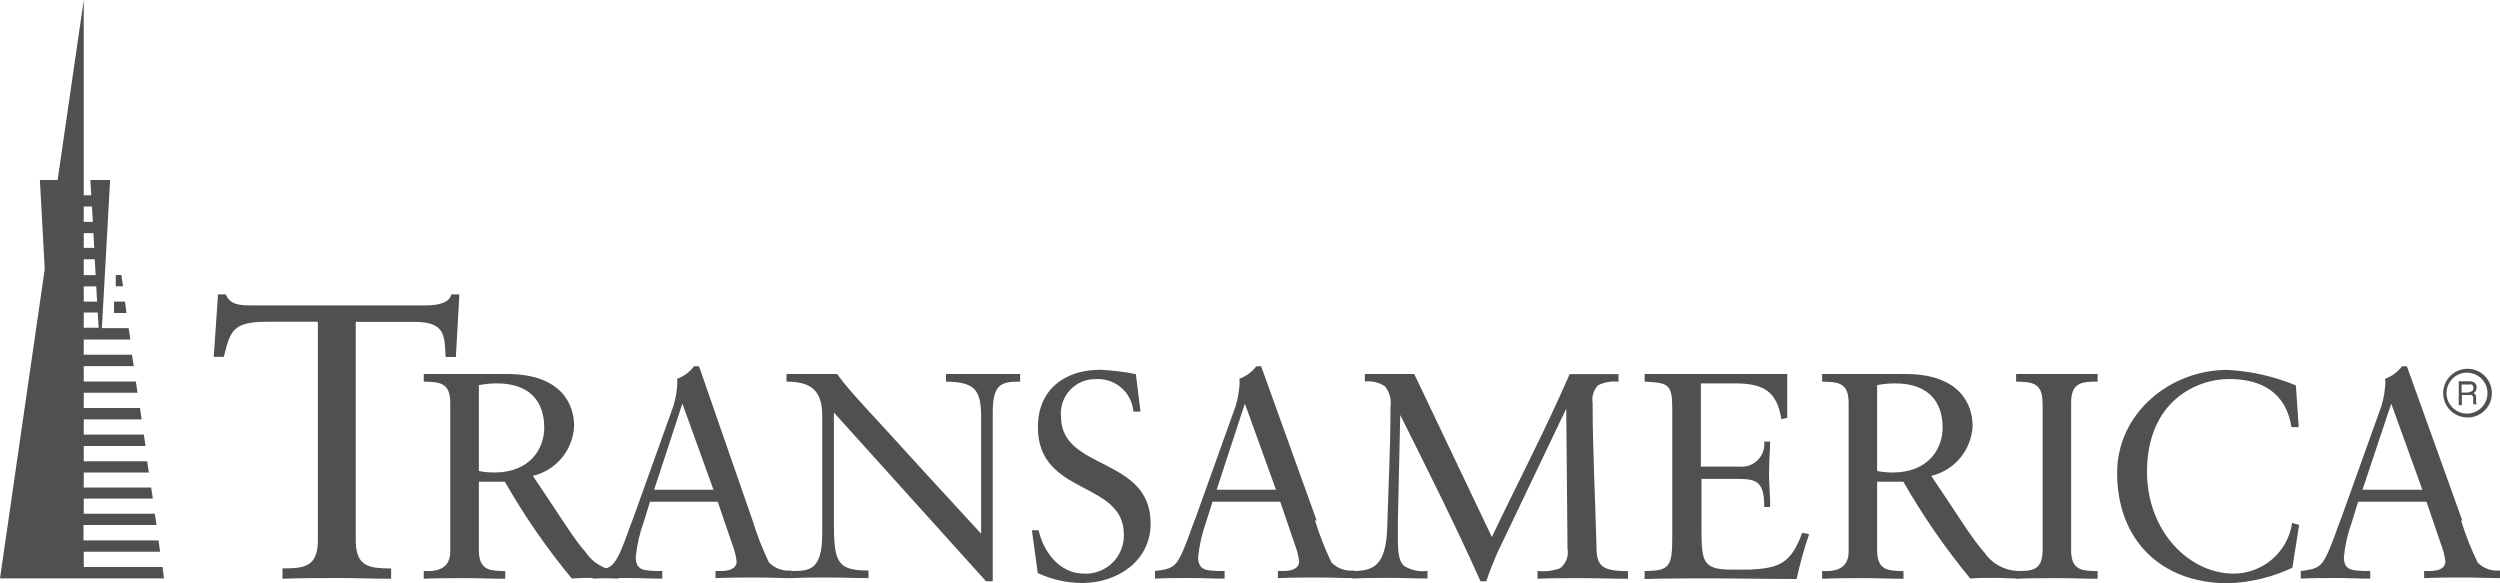
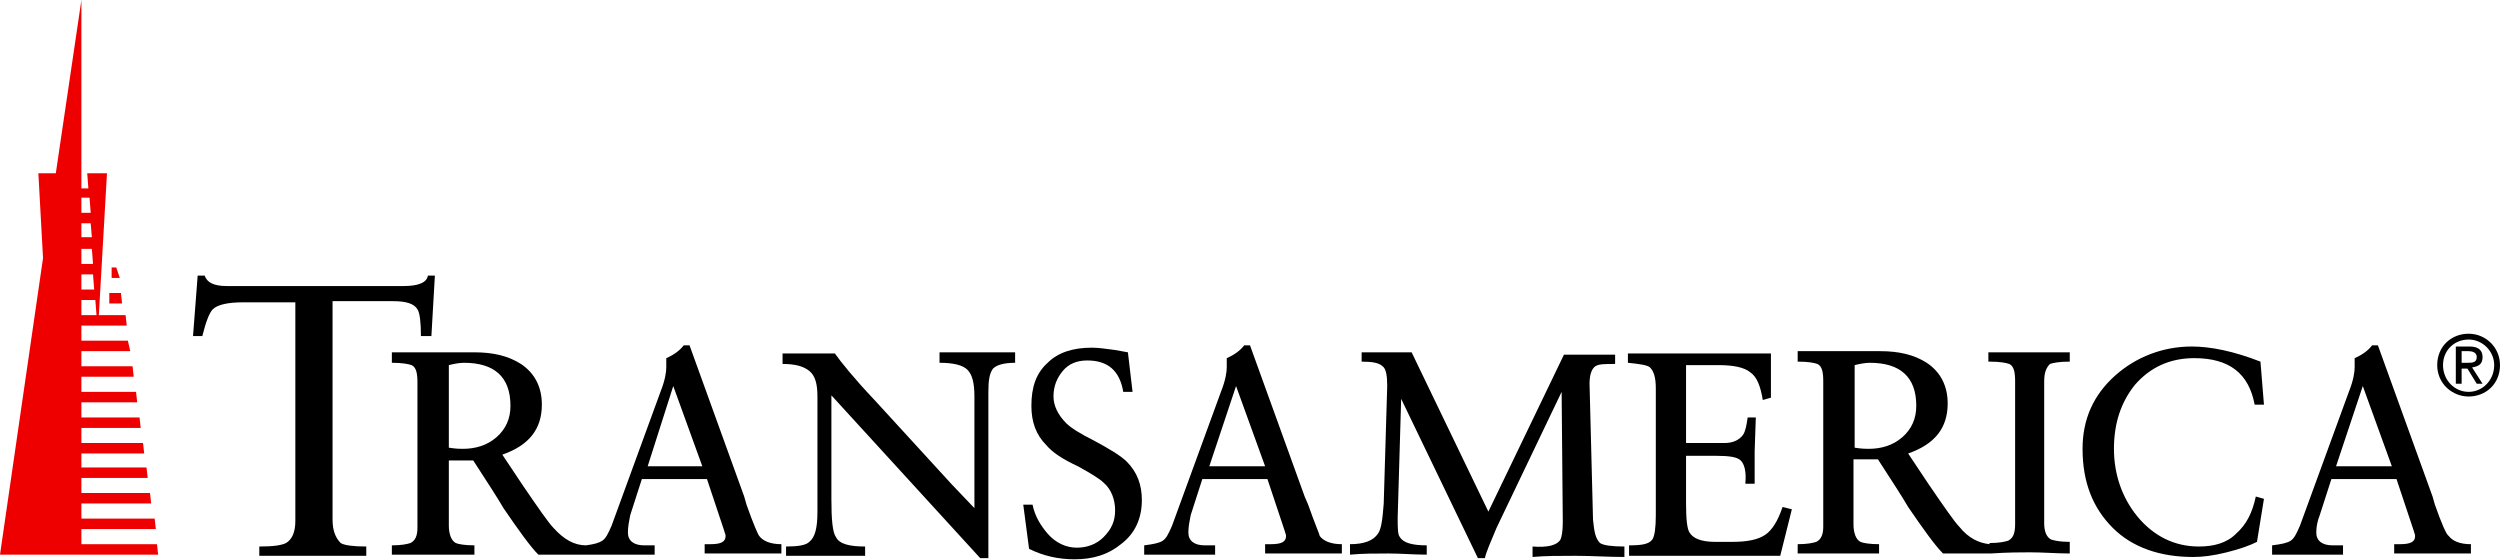
- <svg xmlns="http://www.w3.org/2000/svg" id="transamerica" viewBox="0 0 200 46.64">
-   <defs>
-     <style>.cls-1{fill:#505050;}</style>
-   </defs>
-   <g id="Page-1">
-     <g id="Style-guide---Logos">
-       <g id="TA---Desktop">
-         <g id="TA-Logo-Desktop">
-           <path id="Fill-1-Copy" class="cls-1" d="M36.49 28.56h-.84c-.09-1.69 0-2.81-2.48-2.81h-4.71v17.48c0 2.19 1.18 2.22 2.83 2.25v.82c-1.49 0-2.83-.06-4.19-.06s-2.95 0-4.5.06v-.83c1.65 0 2.83-.06 2.83-2.25V25.74h-4.08c-2.79 0-2.92.78-3.45 2.81h-.8l.34-5h.62c.34.85 1.18.88 2 .88H34.1c1.12 0 1.89-.28 2-.88h.65l-.28 5" />
-           <path id="Fill-2-Copy" class="cls-1" d="M38.31 38.55V44c0 1.65.88 1.66 2.11 1.69v.61c-1.12 0-2.11-.05-3.14-.05s-2.21 0-3.38.05v-.62c1.16.07 2.12-.23 2.12-1.57V32.22c0-1.64-.88-1.66-2.12-1.69v-.61h6.66c4.4 0 5.37 2.48 5.37 4.15a4.3 4.3 0 0 1-3.3 4c2.12 3.12 3.23 5 4.23 6.12a3.37 3.37 0 0 0 2.63 1.48v.61c-.58 0-1.16-.05-1.75-.05s-1.33 0-2 .05a54.87 54.87 0 0 1-5.35-7.74h-2.08zm1.39-7.88a7.59 7.59 0 0 0-1.39.14v6.87a6.44 6.44 0 0 0 1.23.12c2.86 0 4-1.9 4-3.59 0-2-1.07-3.54-3.81-3.54z" />
-           <path id="Fill-3" class="cls-1" d="M60.2 41.62A23.46 23.46 0 0 0 61.52 45a2.19 2.19 0 0 0 1.79.64v.61c-.88 0-1.79-.05-2.67-.05-1.14 0-2.26 0-3.4.05v-.57h.41c.58 0 1.28-.12 1.28-.78a5.82 5.82 0 0 0-.35-1.36l-1.16-3.4H52l-.51 1.65a11.28 11.28 0 0 0-.63 2.79c0 1.1.77 1.05 1.58 1.1h.54v.61c-.91 0-1.84-.05-2.74-.05s-1.89 0-2.82.05v-.61c1.42-.16 1.67-.35 2.26-1.66.37-.85.65-1.76 1-2.63l3-8.37a7.17 7.17 0 0 0 .49-2.11 2.44 2.44 0 0 0 0-.61 2.85 2.85 0 0 0 1.35-1h.4l4.28 12.32zm-7.91-2.44h4.79l-2.49-6.89-2.26 6.89z" />
-           <path id="Fill-4" class="cls-1" d="M79.42 46.5h-.54L66.71 33v8.75c0 3.24.26 3.89 2.77 3.89v.61c-1 0-2.07-.05-3.09-.05s-2.07 0-3.1.05v-.57c1.42 0 2.49 0 2.49-3v-9.41c0-2-.86-2.74-2.86-2.74v-.61h4.05c1 1.43 3.12 3.56 5.77 6.51 2 2.21 4.17 4.53 5.75 6.27v-9.33c0-2.16-.49-2.82-2.81-2.84v-.61h5.93v.61c-1.42 0-2.19.12-2.19 2.42V46.5" />
-           <path id="Fill-5-Copy" class="cls-1" d="M82.56 42.42h.53c.39 1.76 1.7 3.47 3.63 3.47a3.05 3.05 0 0 0 3.19-3.12c0-4.36-6.88-3.07-6.88-8.6 0-3 2.14-4.59 5-4.59a19.44 19.44 0 0 1 2.84.35l.37 3h-.57a2.83 2.83 0 0 0-3-2.6 2.74 2.74 0 0 0-2.79 3c0 4.36 7.17 3.16 7.17 8.55 0 3.05-2.72 4.76-5.47 4.76a8.44 8.44 0 0 1-3.56-.8l-.47-3.42" />
-           <path id="Fill-6" class="cls-1" d="M105.2 41.62a23.45 23.45 0 0 0 1.32 3.38 2.19 2.19 0 0 0 1.79.64v.61c-.89 0-1.79-.05-2.68-.05-1.14 0-2.26 0-3.4.05v-.57h.42c.58 0 1.28-.12 1.28-.78a5.79 5.79 0 0 0-.35-1.36l-1.16-3.4H97l-.52 1.65a11.5 11.5 0 0 0-.63 2.79c0 1.1.77 1.05 1.58 1.1h.54v.61c-.91 0-1.84-.05-2.75-.05s-1.89 0-2.82.05v-.61c1.42-.16 1.68-.35 2.26-1.66.37-.85.65-1.76 1-2.63l3-8.37a7.13 7.13 0 0 0 .49-2.11 2.44 2.44 0 0 0 0-.61 2.89 2.89 0 0 0 1.35-1h.39l4.45 12.36zm-7.92-2.44h4.8l-2.49-6.89-2.26 6.89z" />
-           <path id="Fill-7" class="cls-1" d="M119.29 43.08c2.09-4.39 4.35-8.7 6.28-13.15h3.91v.61a2.89 2.89 0 0 0-1.63.28 1.63 1.63 0 0 0-.44 1.41c0 3.7.21 7.64.3 11.18 0 1.76.21 2.28 2.53 2.28v.61c-1.28 0-2.56-.05-3.84-.05s-2.26 0-3.4.05v-.62a4.17 4.17 0 0 0 1.79-.21 1.6 1.6 0 0 0 .61-1.59l-.1-11.19-5.49 11.49c-.25.56-.72 1.72-.91 2.32h-.46c-2-4.48-4.21-8.87-6.42-13.3l-.19 8.49v1.47c0 1.15.12 1.78.49 2.11a2.79 2.79 0 0 0 1.88.4v.61c-1 0-1.93-.05-2.89-.05s-2.07 0-3.09.05v-.6c1.65 0 2.67-.4 2.76-3.54s.26-6.4.26-9.62a2.06 2.06 0 0 0-.45-1.62 2.42 2.42 0 0 0-1.6-.38v-.6h3.95l6.26 13.15" />
-           <path id="Fill-8" class="cls-1" d="M136.07 37.33h3.07a1.82 1.82 0 0 0 2-2h.47c0 .52-.09 1.78-.09 2.63s.12 1.85.09 2.6h-.47c0-2.25-.74-2.25-2.53-2.25h-2.49v4c0 2.6.09 3.26 2.4 3.26h1.44c2.28-.12 3.31-.42 4.21-2.94l.56.1a32.44 32.44 0 0 0-1 3.59c-2.32 0-4.65-.05-7-.05-1.72 0-3.44 0-5.16.05v-.64c2 0 2.21-.38 2.21-2.65V32.62c0-1.92-.37-2-2.21-2.09v-.61h11.41v3.5l-.47.12c-.35-2.21-1.4-2.87-3.72-2.87h-2.72v6.66" />
-           <path id="Fill-9" class="cls-1" d="M150.17 38.55V44c0 1.65.88 1.66 2.11 1.69v.61c-1.11 0-2.11-.05-3.14-.05s-2.21 0-3.37.05v-.62c1.16.07 2.12-.23 2.12-1.57V32.22c0-1.64-.88-1.66-2.12-1.69v-.61h6.66c4.4 0 5.38 2.48 5.38 4.15a4.31 4.31 0 0 1-3.31 4c2.12 3.12 3.23 5 4.24 6.12a3.36 3.36 0 0 0 2.63 1.48v.61c-.59 0-1.17-.05-1.75-.05s-1.33 0-2 .05a55.11 55.11 0 0 1-5.35-7.74h-2.11zm1.39-7.88a7.66 7.66 0 0 0-1.39.14v6.87a6.5 6.5 0 0 0 1.24.12c2.86 0 4-1.9 4-3.59 0-2-1.07-3.54-3.82-3.54z" />
-           <path id="Fill-10" class="cls-1" d="M163.4 32.22c0-1.64-.88-1.66-2.11-1.69v-.61h6.52v.61c-1.24 0-2.12.05-2.12 1.69V44c0 1.65.88 1.66 2.12 1.69v.61c-1.12 0-2.12-.05-3.14-.05s-2.21 0-3.37.05v-.62c1.23 0 2.11 0 2.11-1.69V32.22" />
-           <path id="Fill-11" class="cls-1" d="M183.9 34.17h-.58c-.44-2.75-2.37-3.85-5-3.85s-6.56 1.81-6.56 7.43c0 4.73 3.35 8.14 6.94 8.14a4.74 4.74 0 0 0 4.67-4.06l.56.17-.54 3.42a13 13 0 0 1-5.14 1.24c-5.45 0-8.88-3.54-8.88-8.82 0-4.81 4.26-8.25 8.81-8.25a16.59 16.59 0 0 1 5.49 1.24l.23 3.36" />
-           <path id="Fill-12" class="cls-1" d="M196.88 41.62a23.76 23.76 0 0 0 1.33 3.38 2.18 2.18 0 0 0 1.79.64v.61c-.88 0-1.79-.05-2.67-.05-1.14 0-2.26 0-3.4.05v-.57h.42c.59 0 1.28-.12 1.28-.78a5.81 5.81 0 0 0-.35-1.36l-1.16-3.4h-5.47l-.51 1.65a11.2 11.2 0 0 0-.63 2.79c0 1.1.77 1.05 1.58 1.1h.53v.61c-.9 0-1.84-.05-2.74-.05s-1.89 0-2.82.05v-.61c1.42-.16 1.68-.35 2.26-1.66.37-.85.65-1.76 1-2.63l3-8.37a7.21 7.21 0 0 0 .49-2.11 2.51 2.51 0 0 0 0-.61 2.88 2.88 0 0 0 1.35-1h.39l4.44 12.36zM189 39.18h4.79l-2.49-6.89-2.3 6.89z" />
-           <path id="Fill-13" class="cls-1" d="M197.42 33.4a1.95 1.95 0 1 1 1.93-1.95 1.94 1.94 0 0 1-1.93 1.95zm0-3.59a1.64 1.64 0 1 0 1.58 1.65 1.63 1.63 0 0 0-1.62-1.64z" />
-           <path id="Fill-14" class="cls-1" d="M197.5 31.36a.44.44 0 0 0 .27-.07.28.28 0 0 0 .1-.26.27.27 0 0 0-.14-.27.42.42 0 0 0-.2 0h-.6v.64h.57zm-.82-.86h.84a.88.88 0 0 1 .35.06.45.45 0 0 1 .26.44.49.49 0 0 1-.07.28.48.48 0 0 1-.19.17.38.38 0 0 1 .16.12.44.44 0 0 1 .06.24v.25a.85.85 0 0 0 0 .16.16.16 0 0 0 .08.12h-.31v-.06V31.85a.27.27 0 0 0-.13-.25.57.57 0 0 0-.22 0h-.56v.81h-.25V30.5z" />
-           <path id="Fill-15" class="cls-1" d="M13 45.36H6.7v-1.22h6.11l-.13-.91h-6V42h5.84l-.13-.9H6.7v-1.21h5.53l-.14-.89H6.7v-1.2h5.21l-.14-.9H6.7v-1.22h4.94l-.13-.91H6.7v-1.22h4.63l-.13-.91H6.7v-1.22H11l-.13-.9H6.7v-1.23h4l-.14-.91H6.7v-1.22h3.73l-.14-.91H8.15l.66-11.85H7.23l.07 1.22h-.6V0L4.61 14.4H3.19l.39 7.12L0 46.27h13.12l-.12-.91zM6.7 22.91h1l.07 1.22H6.7v-1.22zm1-.9h-1v-1.27h.88L7.65 22zm-1-2.17v-1.19h.77l.07 1.18H6.7zm0 6.43V25h1.12l.07 1.22H6.7zm.66-9.74l.07 1.22H6.7v-1.23h.65z" />
-           <path id="Fill-16" class="cls-1" d="M10 24.13h-.88v.91h1l-.12-.91" />
-           <path id="Fill-17" class="cls-1" d="M9.71 22h-.45v.9h.58l-.13-.9" />
-         </g>
-       </g>
-     </g>
-   </g>
+ <svg xmlns="http://www.w3.org/2000/svg" viewBox="0 0 215 48.1">
+   <path d="M28.6 44.7V25.9h5.2c1.1 0 1.8.2 2.1.7.2.3.3 1.1.3 2.3h.9l.3-5.2h-.6c-.1.6-.8.9-2.1.9H19.5c-1.1 0-1.7-.3-1.9-.9H17l-.4 5.2h.8c.3-1.2.6-2 .9-2.3.4-.4 1.3-.6 2.6-.6h4.5v18.8c0 1-.3 1.6-.8 1.9-.4.2-1.1.3-2.3.3v.8h9.2V47c-1.1 0-1.9-.1-2.2-.3-.4-.4-.7-1-.7-2zm65.5-6.8c-1.2-.6-2-1.1-2.4-1.5-.7-.7-1.1-1.5-1.1-2.3 0-.9.3-1.6.8-2.2.5-.6 1.2-.9 2.1-.9 1.8 0 2.8.9 3.1 2.7h.8l-.4-3.4-1.1-.2c-.8-.1-1.4-.2-2-.2-1.6 0-2.9.4-3.8 1.3-1 .9-1.4 2.1-1.4 3.7 0 1.4.4 2.5 1.3 3.4.5.6 1.4 1.2 2.7 1.8 1.1.6 1.9 1.1 2.2 1.4.7.6 1 1.5 1 2.4 0 .9-.3 1.6-1 2.3-.6.6-1.4.9-2.3.9-.9 0-1.8-.4-2.5-1.2-.6-.7-1.1-1.5-1.3-2.5H88l.5 3.8c1.2.6 2.5.9 3.9.9 1.6 0 2.9-.4 4-1.3 1.2-.9 1.8-2.2 1.8-3.8 0-1.3-.4-2.4-1.3-3.3-.5-.5-1.5-1.1-2.8-1.8zm-13.3-6.7c1.2 0 2 .2 2.4.6.4.4.6 1.1.6 2.3v9.6l-2-2.1-6.5-7.1c-1.9-2-3-3.4-3.5-4.1h-4.5v.9c1.1 0 1.8.2 2.3.6.5.4.7 1.1.7 2.2V44c0 1.4-.2 2.2-.7 2.6-.3.3-1 .4-2 .4v.8h6.8V47c-1.3 0-2.2-.2-2.5-.8-.3-.4-.4-1.5-.4-3.3V34l12.8 14h.7V33.7c0-1 .1-1.6.4-2 .3-.3.9-.5 1.9-.5v-.9h-6.5v.9z" />
+   <path d="m64.2 43.4-.2-.7-4.7-13h-.5c-.3.4-.8.8-1.5 1.1v.8c0 .4-.1 1.1-.5 2.1l-4.2 11.5c-.3.7-.5 1.1-.8 1.3-.3.2-.7.3-1.4.4-1 0-1.9-.5-2.8-1.5-.4-.4-1.3-1.7-2.6-3.6l-1.8-2.7c2.3-.8 3.4-2.2 3.4-4.3 0-1.5-.6-2.7-1.8-3.5-1.1-.7-2.4-1-4-1h-7.1v.9c.9 0 1.4.1 1.7.2.4.2.5.7.5 1.5v12.5c0 .7-.2 1.1-.6 1.3-.3.1-.8.2-1.6.2v.8h7.1v-.8c-.8 0-1.4-.1-1.6-.2-.4-.2-.6-.8-.6-1.5v-5.6h2.1c1.3 2 2.2 3.4 2.6 4.1 1.3 1.9 2.3 3.3 3 4h10v-.8h-.9c-.9 0-1.4-.4-1.4-1.1 0-.5.1-1 .2-1.5l1-3.1h5.6l1.5 4.5c0 .1.1.2.1.4 0 .5-.4.7-1.3.7h-.5v.8h6.6v-.8c-1 0-1.6-.3-1.9-.7-.1-.1-.5-1-1.1-2.7zm-24.4-4.8c-.2 0-.6 0-1.2-.1v-7.1c.4-.1.9-.2 1.3-.2 2.6 0 4 1.2 4 3.7 0 1.1-.4 2-1.2 2.7-.8.7-1.8 1-2.9 1zm15.9 1.5 2.2-6.9 2.5 6.9h-4.7zm56.8 3.3-.3-.7-4.7-13h-.5c-.3.4-.8.8-1.5 1.1v.8c0 .4-.1 1.1-.5 2.1l-4.2 11.5c-.3.7-.5 1.1-.8 1.3-.3.2-.8.3-1.6.4v.8h6.1v-.8h-.9c-.9 0-1.4-.4-1.4-1.1 0-.5.1-1 .2-1.5l1-3.1h5.6l1.5 4.5c0 .1.1.2.1.4 0 .5-.4.7-1.3.7h-.5v.8h6.6v-.8c-1 0-1.6-.3-1.9-.7 0-.1-.4-1-1-2.7zm-8.5-3.3 2.3-6.9 2.5 6.9H104zm47.8 5.9c-.6.4-1.5.6-2.8.6h-1.5c-1.2 0-1.9-.3-2.2-.8-.2-.3-.3-1.1-.3-2.5v-4.1h2.6c1.1 0 1.8.1 2.1.4.3.3.5.9.4 2h.8v-2.8l.1-2.9h-.7c-.1.7-.2 1.2-.4 1.5-.3.4-.8.7-1.6.7H145v-6.7h2.8c1.3 0 2.2.2 2.7.6.6.4.9 1.2 1.1 2.4l.7-.2v-3.8H140v.8c1 .1 1.7.2 1.9.4.3.3.5.8.5 1.8v10.9c0 1.1-.1 1.8-.3 2.1-.3.4-.9.5-2 .5v.9h13l1-4-.8-.2c-.4 1.2-.9 2-1.5 2.4zM137 44.7l-.3-11.7c0-.8.2-1.3.5-1.5.3-.2.8-.2 1.7-.2v-.8h-4.4L128 44l-6.6-13.7h-4.3v.8c.9 0 1.5.1 1.8.4.3.2.4.8.4 1.7l-.3 10.1c-.1 1.3-.2 2.2-.5 2.6-.4.6-1.2.9-2.4.9v.9c1.1-.1 2.2-.1 3.3-.1 1.1 0 2.2.1 3.3.1v-.8c-1.2 0-2-.2-2.3-.7-.2-.2-.2-.8-.2-1.7l.3-10.2 6.6 13.7h.6c.1-.5.5-1.4 1-2.6l5.6-11.7.1 11.2c0 .8-.1 1.3-.2 1.5-.3.5-1.1.7-2.4.6v.9c1.1-.1 2.3-.1 3.7-.1 1.4 0 2.8.1 4.2.1V47c-1.1 0-1.8-.1-2.1-.3-.4-.4-.5-1-.6-2zm76.5-14c0-.6-.4-.9-1.1-.9h-1.2V33h.5v-1.3h.5l.8 1.3h.5l-.9-1.4c.6-.1.9-.3.9-.9zm-1.8.5v-1h.6c.3 0 .7.1.7.5 0 .5-.4.5-.8.5h-.5zm-2.3 12.2-.2-.7-4.7-13h-.5c-.3.4-.8.8-1.5 1.1v.8c0 .4-.1 1.1-.5 2.1l-4.2 11.5c-.3.7-.5 1.1-.8 1.3-.3.2-.8.3-1.6.4v.8h6.1v-.8h-.9c-.9 0-1.4-.4-1.4-1.1 0-.5.1-1 .3-1.5l1-3.1h5.6l1.5 4.5c0 .1.1.2.1.4 0 .5-.4.7-1.3.7h-.5v.8h6.6v-.8c-1 0-1.6-.3-1.9-.7-.2-.1-.6-1-1.2-2.7zm-8.5-3.3 2.3-6.9 2.5 6.9h-4.8z" />
+   <path d="M212.3 28.7c-1.5 0-2.7 1.1-2.7 2.7s1.3 2.7 2.7 2.7c1.5 0 2.7-1.1 2.7-2.7 0-1.5-1.2-2.7-2.7-2.7zm0 5c-1.2 0-2.2-1-2.2-2.3 0-1.3 1-2.2 2.2-2.2 1.2 0 2.2 1 2.2 2.2 0 1.3-1 2.3-2.2 2.3zm-41.2-2.6c.9 0 1.4.1 1.7.2.4.2.5.7.5 1.5v12.3c0 .8-.2 1.2-.6 1.4-.3.1-.8.2-1.6.2v.1c-.9-.1-1.8-.5-2.6-1.5-.4-.4-1.3-1.7-2.6-3.6l-1.8-2.7c2.3-.8 3.4-2.2 3.4-4.3 0-1.5-.6-2.7-1.8-3.5-1.1-.7-2.4-1-4-1h-7.1v.9c.9 0 1.4.1 1.7.2.4.2.5.7.5 1.5v12.5c0 .7-.2 1.1-.6 1.3-.3.1-.8.2-1.6.2v.8h7v-.8c-.8 0-1.4-.1-1.6-.2-.4-.2-.6-.8-.6-1.5v-5.6h2.1c1.3 2 2.2 3.4 2.6 4.1 1.3 1.9 2.3 3.3 3 4h4.1c1.5-.1 2.7-.1 3.4-.1 1.1 0 2.3.1 3.4.1v-1c-.8 0-1.3-.1-1.6-.2-.4-.2-.6-.7-.6-1.4V32.8c0-.8.2-1.2.5-1.5.3-.1.8-.2 1.7-.2v-.8h-7v.8zm-10.4 7.5c-.2 0-.6 0-1.2-.1v-7.1c.4-.1.9-.2 1.3-.2 2.6 0 4 1.2 4 3.7 0 1.1-.4 2-1.2 2.7-.8.7-1.8 1-2.9 1zm31.6 7.3c-.8.8-1.9 1.1-3.2 1.1-2.1 0-3.9-.9-5.3-2.6-1.3-1.6-2-3.6-2-5.8 0-2.2.6-4 1.8-5.5 1.3-1.5 3-2.3 5.1-2.3 3 0 4.7 1.3 5.2 4h.8l-.3-3.7c-2.3-.9-4.3-1.3-5.9-1.3-2.5 0-4.8.9-6.6 2.5-1.9 1.7-2.8 3.8-2.8 6.3 0 2.9.9 5.1 2.6 6.8 1.7 1.7 4.1 2.5 6.9 2.5.8 0 1.7-.1 2.9-.4 1.2-.3 2-.6 2.6-.9l.6-3.7-.7-.2c-.3 1.4-.8 2.4-1.7 3.2z" />
+   <path fill="#e00" fill-rule="evenodd" d="M7 0 4.8 14.9H3.3l.4 7.3L0 47.7h13.6l-.1-.9H7v-1.3h6.4l-.1-.9H7v-1.3h6l-.1-.9H7v-1.3h5.7l-.1-.9H7V39h5.4l-.1-.9H7v-1.3h5.1l-.1-.9H7v-1.3h4.8l-.1-.9H7v-1.3h4.5l-.1-.9H7v-1.3h4.2l-.2-.9H7V28h3.9l-.1-.9H8.5l.7-12.2H7.5l.1 1.3H7V0zm0 17h.7l.1 1.3H7V17zm0 2.2h.8l.1 1.2H7v-1.2zm0 2.2h.9l.1 1.3H7v-1.3zm0 2.2h1l.1 1.3H7v-1.3zm0 2.2h1.2l.1 1.3H7v-1.3z" clip-rule="evenodd" />
+   <path fill="#e00" fill-rule="evenodd" d="M9.4 25.2v.9h1.1l-.1-.9h-1m.2-2.2v.9h.7L10 23h-.4" clip-rule="evenodd" />
</svg>
